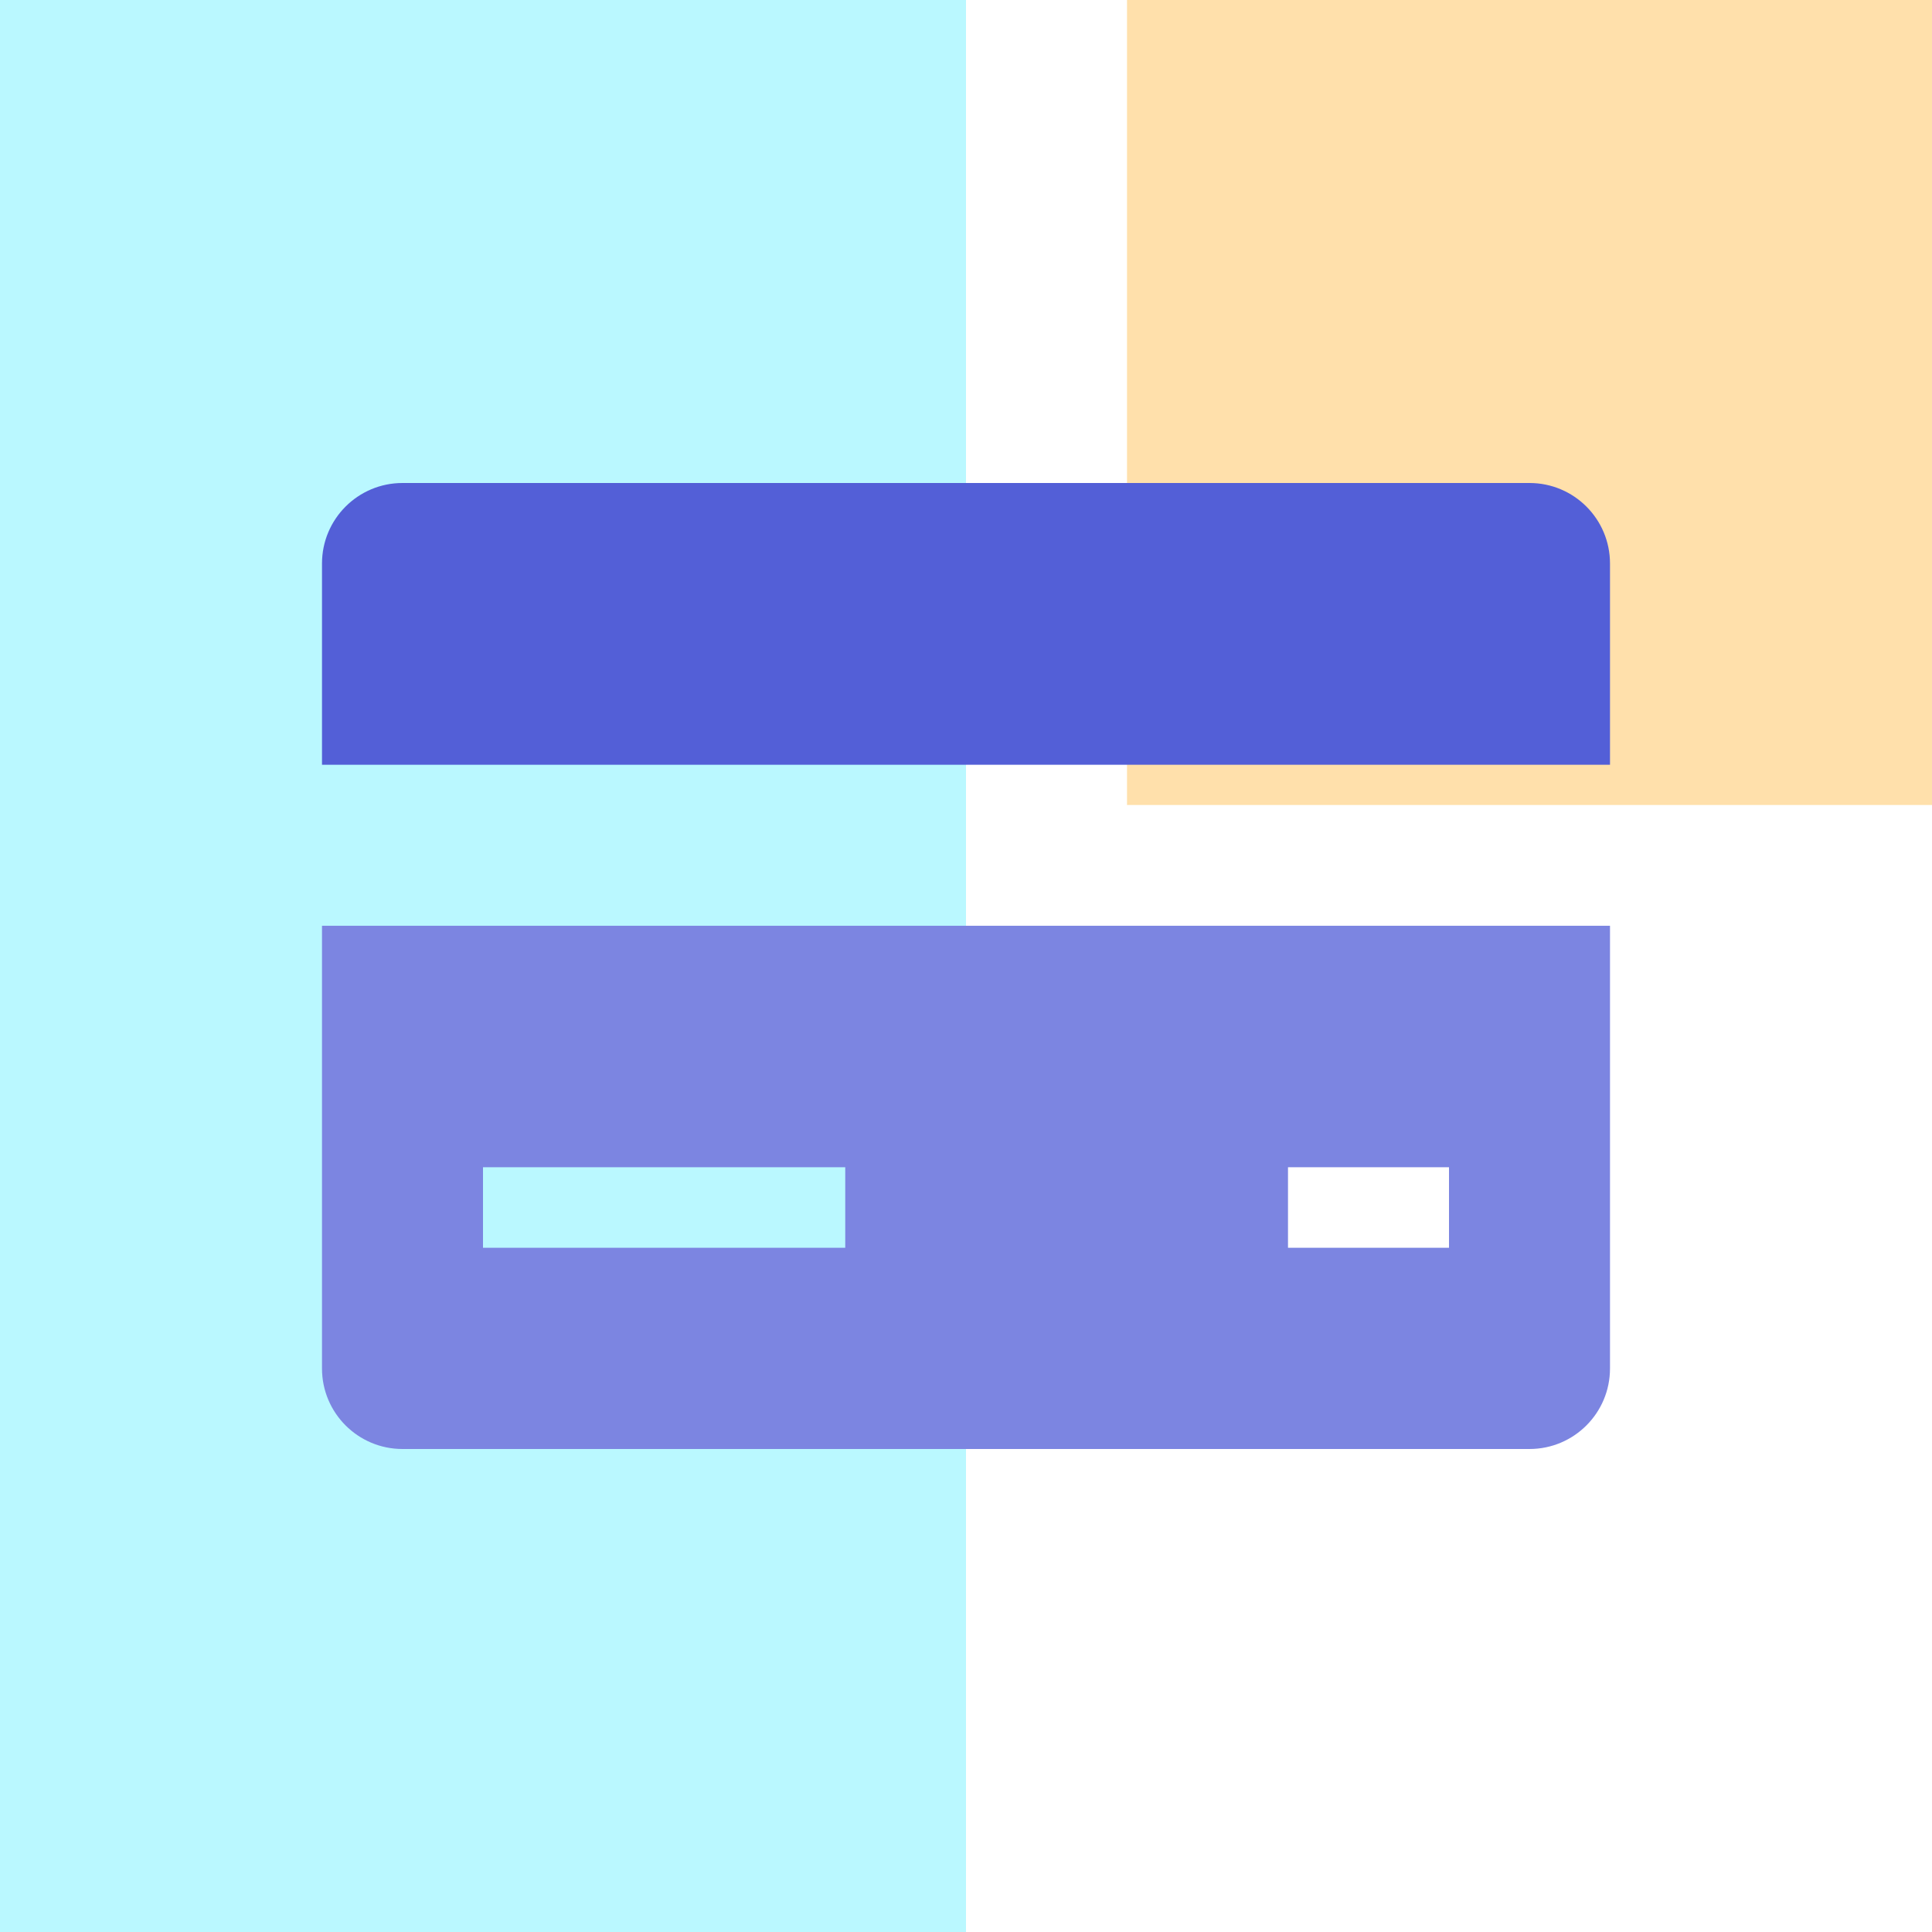
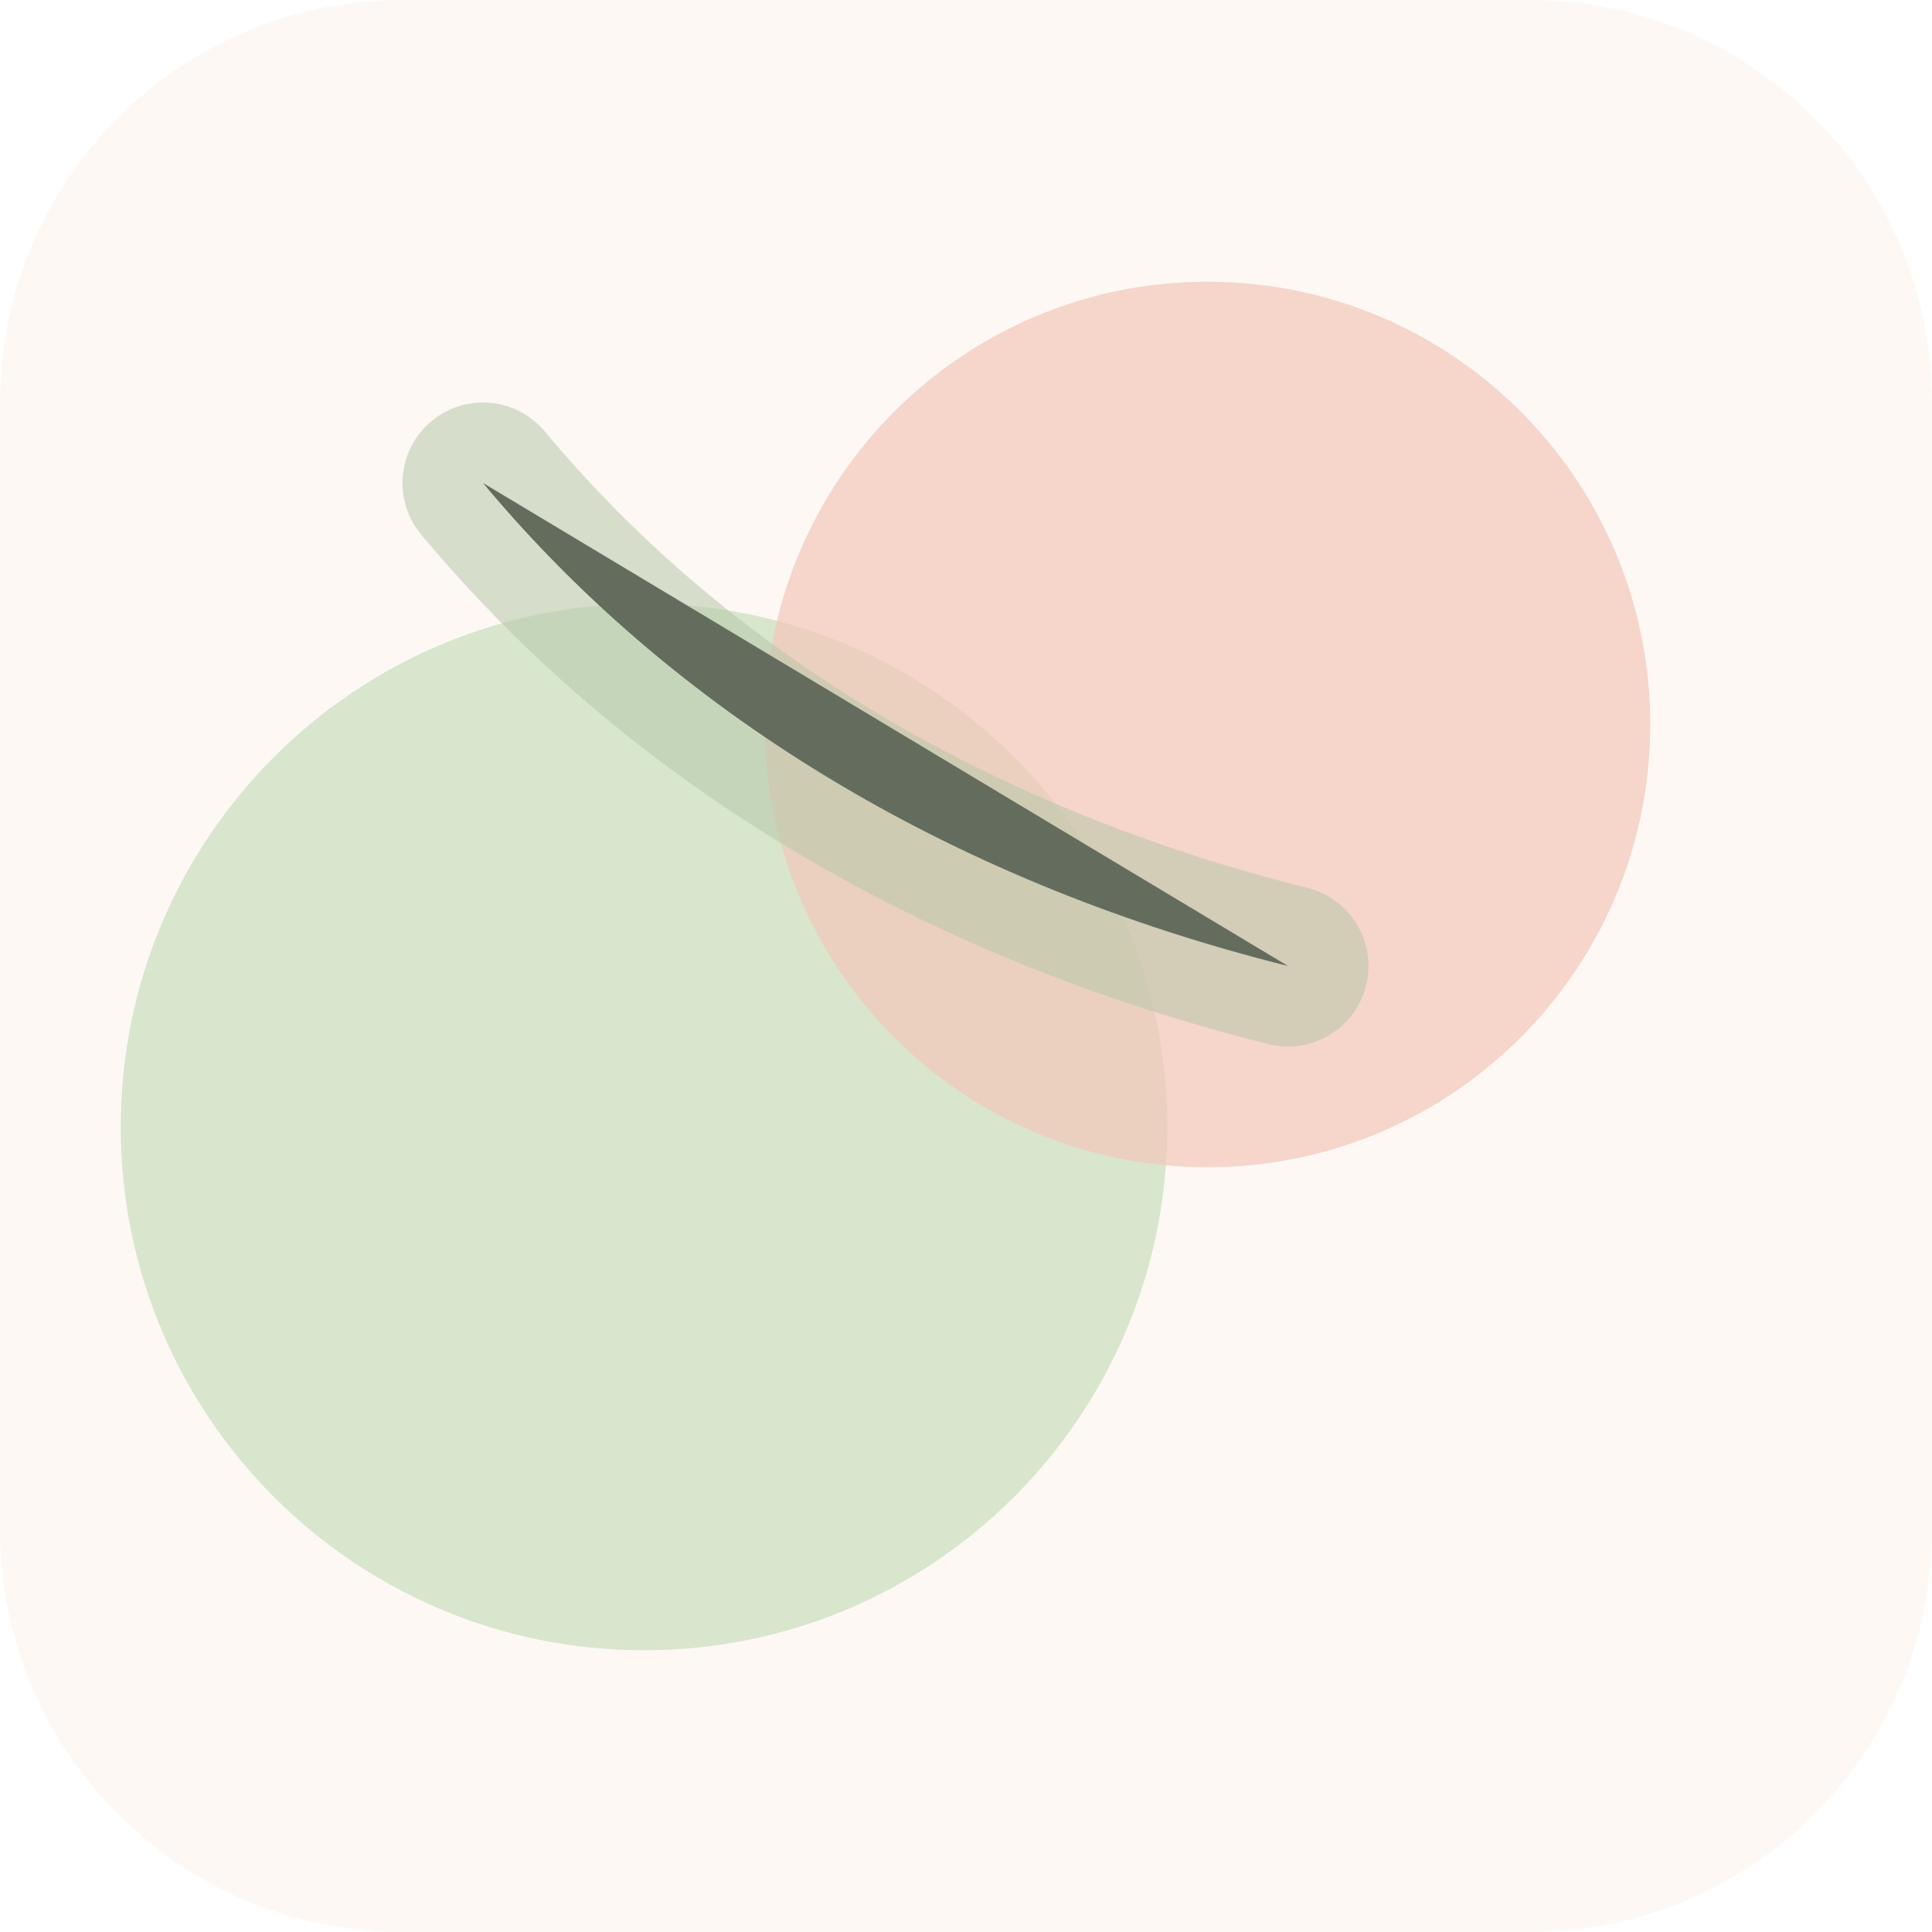
- <svg xmlns="http://www.w3.org/2000/svg" width="48" height="48">
-   <g fill="none" fill-rule="evenodd">
-     <g fill-opacity=".64">
-       <path fill="#93F4FE" d="M0 0h24v48H0z" />
-       <path fill="#FFCF7B" d="M28 0h20v20H28z" />
-     </g>
-     <path d="M40 19v-5a2 2 0 0 0-2-2H10a2 2 0 0 0-2 2v5h32z" fill="#535FD7" />
-     <path d="M8 23v11a2 2 0 0 0 2 2h28a2 2 0 0 0 2-2V23H8zm13 8h-9v-2h9v2zm15 0h-4v-2h4v2z" fill="#7C85E1" />
-   </g>
+ <svg xmlns="http://www.w3.org/2000/svg" width="48" height="48" viewBox="0 0 48 48">
+   <rect width="48" height="48" rx="10" fill="#FDF8F3" />
+   <circle cx="16" cy="28" r="13" fill="#CBE0C0" fill-opacity="0.75" />
+   <circle cx="30" cy="18" r="11" fill="#F4C7B9" fill-opacity="0.7" />
+   <path d="M12 12c5 6 12 10 20 12" stroke="#B6C7A9" stroke-width="4" stroke-linecap="round" stroke-opacity="0.55" />
</svg>
